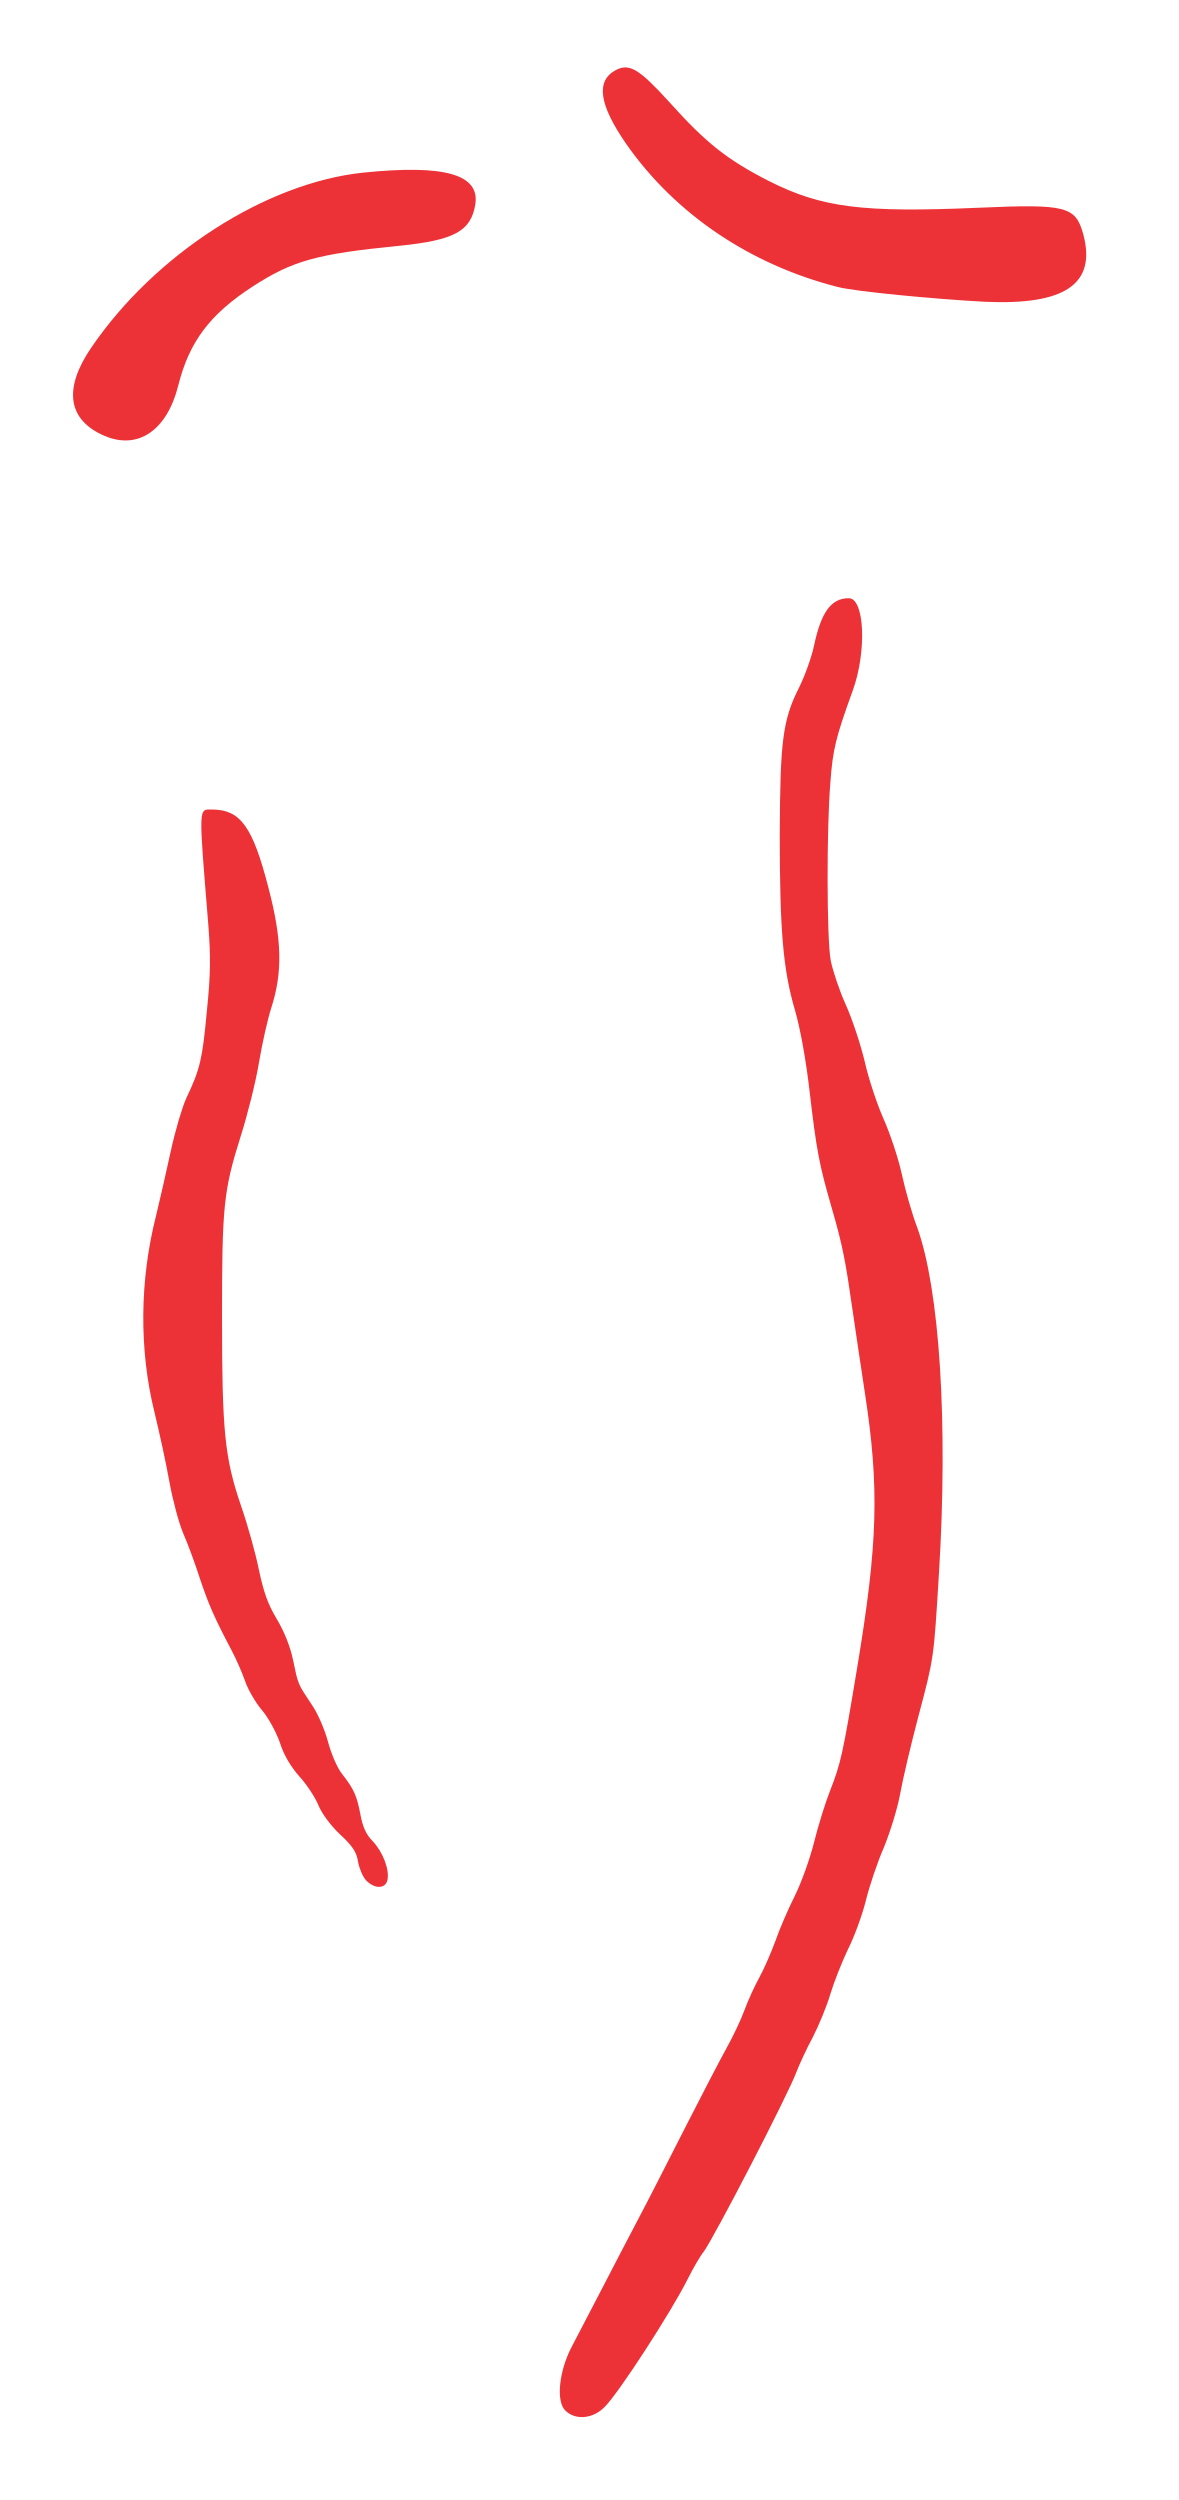
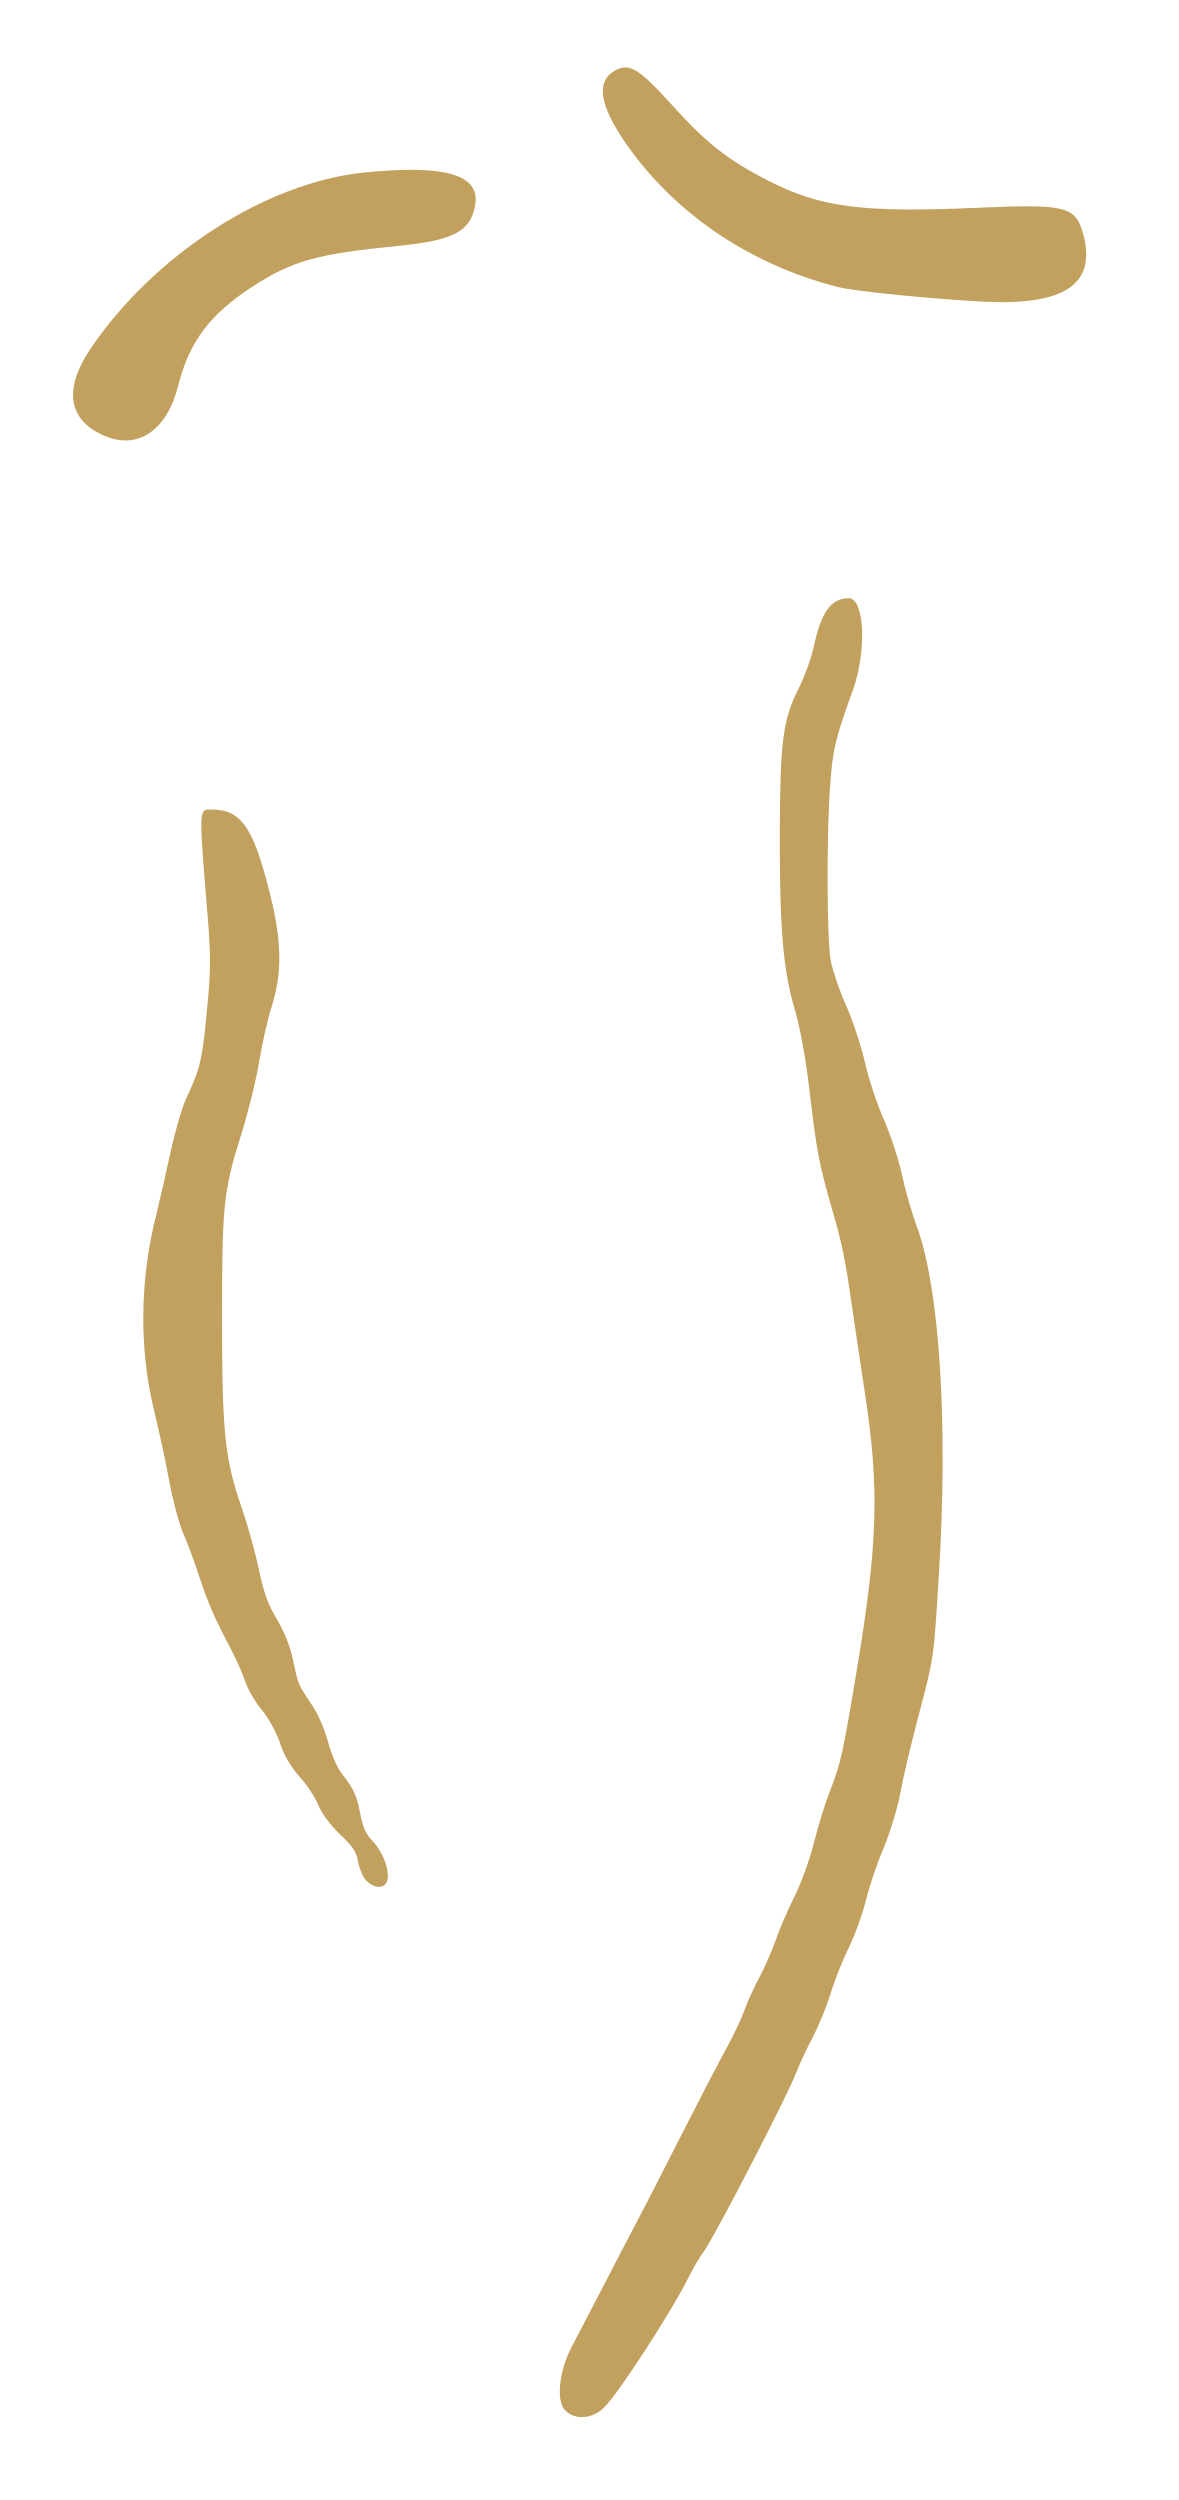
<svg xmlns="http://www.w3.org/2000/svg" viewBox="0 0 396 840">
-   <path fill="#ED3237" fill-rule="evenodd" d="M189.9,809.9C186.8,806.8 187.8,796.7 192.1,788.5C193.8,785.2 198.3,776.6 202.0,769.5C205.7,762.4 211.3,751.5 214.5,745.5C217.7,739.5 224.8,725.5 230.4,714.5C236.0,703.5 242.2,691.6 244.2,688.0C246.2,684.4 248.9,678.8 250.1,675.5C251.3,672.2 253.6,667.2 255.1,664.5C256.6,661.8 259.1,656.1 260.6,652.0C262.0,647.9 265.0,641.1 267.1,636.9C269.2,632.7 272.1,624.7 273.5,619.1C274.9,613.5 277.3,605.7 278.9,601.7C282.5,592.5 283.2,589.4 287.9,561.0C295.0,518.5 295.5,499.9 290.6,468.0C289.2,458.9 287.4,446.6 286.5,440.5C284.1,423.6 283.1,418.4 279.5,406.0C275.2,391.1 274.4,386.9 272.0,366.5C270.8,356.1 268.9,345.6 267.1,339.4C263.1,325.8 262.0,312.5 262.0,280.6C262.1,249.1 263.0,241.9 268.4,231.2C270.4,227.2 272.7,220.8 273.5,217.0C275.9,205.6 279.3,201.0 285.2,201.0C290.5,201.0 291.3,218.9 286.5,232.1C280.8,247.8 279.8,251.9 279.0,263.0C277.7,278.9 277.8,315.4 279.1,322.6C279.7,325.8 281.9,332.5 284.1,337.4C286.3,342.2 289.2,351.0 290.6,356.9C291.9,362.7 294.8,371.3 296.9,376.0C299.0,380.7 301.8,389.0 303.0,394.5C304.2,400.0 306.5,408.0 308.1,412.2C315.7,433.0 318.6,478.0 315.5,528.5C313.7,557.7 313.9,556.6 308.5,577.0C306.1,586.1 303.4,597.5 302.5,602.5C301.6,607.5 299.1,615.6 297.0,620.7C294.8,625.7 292.1,633.8 290.9,638.7C289.7,643.5 287.0,650.9 284.9,655.0C282.9,659.2 280.2,666.0 279.0,670.0C277.8,674.1 275.1,680.6 273.1,684.5C271.0,688.4 268.6,693.6 267.6,696.2C264.9,703.6 240.0,751.7 236.5,756.5C235.2,758.1 232.8,762.3 231.1,765.7C225.6,776.7 208.0,803.9 203.2,808.7C199.2,812.8 193.3,813.3 189.9,809.9ZM123.0,631.8C121.9,630.6 120.7,627.8 120.3,625.5C119.8,622.4 118.6,620.4 114.4,616.5C111.2,613.5 108.2,609.5 107.0,606.6C105.9,603.9 103.0,599.5 100.6,596.9C97.7,593.6 95.4,589.8 94.1,585.7C92.9,582.2 90.3,577.3 88.0,574.6C85.8,572.0 83.2,567.5 82.3,564.7C81.3,561.9 79.3,557.3 77.8,554.5C71.9,543.3 70.1,539.1 67.2,530.5C65.6,525.5 63.1,518.7 61.6,515.3C60.1,511.8 58.0,503.9 56.9,497.8C55.8,491.6 53.5,481.1 51.9,474.5C46.7,453.5 46.9,430.1 52.5,408.2C53.8,402.8 56.0,393.2 57.4,386.7C58.8,380.2 61.1,372.4 62.5,369.2C67.3,359.1 68.0,355.9 69.5,339.8C70.8,327.2 70.8,321.4 70.0,310.8C66.7,270.1 66.6,272.0 71.4,272.0C80.8,272.1 84.9,277.7 90.2,298.3C94.8,315.8 95.0,326.8 91.1,338.8C90.0,342.2 88.1,350.5 87.0,357.1C85.9,363.7 83.1,374.8 80.9,381.7C75.1,400.1 74.6,405.2 74.6,442.5C74.6,481.2 75.5,489.8 81.0,506.0C83.2,512.3 85.9,522.0 87.0,527.5C88.6,535.0 90.0,539.0 93.0,544.0C95.5,548.2 97.5,553.1 98.5,557.9C100.2,566.1 100.0,565.6 104.7,572.7C106.7,575.5 109.1,581.1 110.2,585.2C111.3,589.3 113.3,594.0 114.9,596.0C118.9,601.1 119.9,603.3 121.1,609.7C121.9,613.9 123.0,616.4 125.2,618.6C128.6,622.2 130.9,628.1 130.2,631.6C129.6,634.7 125.9,634.8 123.0,631.8ZM35.0,146.4C22.8,141.1 21.2,130.7 30.6,116.9C52.0,85.4 89.4,61.4 122.1,58.0C149.4,55.2 161.3,58.6 159.7,68.7C158.2,77.7 152.7,80.7 134.1,82.6C106.5,85.3 98.3,87.6 85.0,96.2C70.5,105.6 63.6,114.8 59.9,129.5C56.1,144.7 46.3,151.3 35.0,146.4ZM331.0,101.4C313.9,100.5 286.9,97.9 281.4,96.4C252.0,88.9 226.9,71.9 210.5,48.5C201.2,35.1 200.1,27.1 207.0,23.5C211.5,21.2 214.8,23.2 224.8,34.2C237.2,48.0 244.2,53.6 258.3,60.8C276.1,69.8 289.8,71.5 328.8,69.8C358.4,68.5 361.4,69.3 364.0,78.8C368.4,95.4 357.9,102.6 331.0,101.4Z" />
+   <path fill="#C2A15F" fill-rule="evenodd" d="M189.9,809.9C186.8,806.8 187.8,796.7 192.1,788.5C193.8,785.2 198.3,776.6 202.0,769.5C205.7,762.4 211.3,751.5 214.5,745.5C217.7,739.5 224.8,725.5 230.4,714.5C236.0,703.5 242.2,691.6 244.2,688.0C246.2,684.4 248.9,678.8 250.1,675.5C251.3,672.2 253.6,667.2 255.1,664.5C256.6,661.8 259.1,656.1 260.6,652.0C262.0,647.9 265.0,641.1 267.1,636.9C269.2,632.7 272.1,624.7 273.5,619.1C274.9,613.5 277.3,605.7 278.9,601.7C282.5,592.5 283.2,589.4 287.9,561.0C295.0,518.5 295.5,499.9 290.6,468.0C289.2,458.9 287.4,446.6 286.5,440.5C284.1,423.6 283.1,418.4 279.5,406.0C275.2,391.1 274.4,386.9 272.0,366.5C270.8,356.1 268.9,345.6 267.1,339.4C263.1,325.8 262.0,312.5 262.0,280.6C262.1,249.1 263.0,241.9 268.4,231.2C270.4,227.2 272.7,220.8 273.5,217.0C275.9,205.6 279.3,201.0 285.2,201.0C290.5,201.0 291.3,218.9 286.5,232.1C280.8,247.8 279.8,251.9 279.0,263.0C277.7,278.9 277.8,315.4 279.1,322.6C279.7,325.8 281.9,332.5 284.1,337.4C286.3,342.2 289.2,351.0 290.6,356.9C291.9,362.7 294.8,371.3 296.9,376.0C299.0,380.7 301.8,389.0 303.0,394.5C304.2,400.0 306.5,408.0 308.1,412.2C315.7,433.0 318.6,478.0 315.5,528.5C313.7,557.7 313.9,556.6 308.5,577.0C306.1,586.1 303.4,597.5 302.5,602.5C301.6,607.5 299.1,615.6 297.0,620.7C294.8,625.7 292.1,633.8 290.9,638.7C289.7,643.5 287.0,650.9 284.9,655.0C282.9,659.2 280.2,666.0 279.0,670.0C277.8,674.1 275.1,680.6 273.1,684.5C271.0,688.4 268.6,693.6 267.6,696.2C264.9,703.6 240.0,751.7 236.5,756.5C235.2,758.1 232.8,762.3 231.1,765.7C225.6,776.7 208.0,803.9 203.2,808.7C199.2,812.8 193.3,813.3 189.9,809.9ZM123.0,631.8C121.9,630.6 120.7,627.8 120.3,625.5C119.8,622.4 118.6,620.4 114.4,616.5C111.2,613.5 108.2,609.5 107.0,606.6C105.9,603.9 103.0,599.5 100.6,596.9C97.7,593.6 95.4,589.8 94.1,585.7C92.9,582.2 90.3,577.3 88.0,574.6C85.8,572.0 83.2,567.5 82.3,564.7C81.3,561.9 79.3,557.3 77.8,554.5C71.9,543.3 70.1,539.1 67.2,530.5C65.6,525.5 63.1,518.7 61.6,515.3C60.1,511.8 58.0,503.9 56.9,497.8C55.8,491.6 53.5,481.1 51.9,474.5C46.7,453.5 46.9,430.1 52.5,408.2C53.8,402.8 56.0,393.2 57.4,386.7C58.8,380.2 61.1,372.4 62.5,369.2C67.3,359.1 68.0,355.9 69.5,339.8C70.8,327.2 70.8,321.4 70.0,310.8C66.7,270.1 66.6,272.0 71.4,272.0C80.8,272.1 84.9,277.7 90.2,298.3C94.8,315.8 95.0,326.8 91.1,338.8C90.0,342.2 88.1,350.5 87.0,357.1C85.9,363.7 83.1,374.8 80.9,381.7C75.1,400.1 74.6,405.2 74.6,442.5C74.6,481.2 75.5,489.8 81.0,506.0C83.2,512.3 85.9,522.0 87.0,527.5C88.6,535.0 90.0,539.0 93.0,544.0C95.5,548.2 97.5,553.1 98.5,557.9C100.2,566.1 100.0,565.6 104.7,572.7C106.7,575.5 109.1,581.1 110.2,585.2C111.3,589.3 113.3,594.0 114.9,596.0C118.9,601.1 119.9,603.3 121.1,609.7C121.9,613.9 123.0,616.4 125.2,618.6C128.6,622.2 130.9,628.1 130.2,631.6C129.6,634.7 125.9,634.8 123.0,631.8ZM35.0,146.4C22.8,141.1 21.2,130.7 30.6,116.9C52.0,85.4 89.4,61.4 122.1,58.0C149.4,55.2 161.3,58.6 159.7,68.7C158.2,77.7 152.7,80.7 134.1,82.6C106.5,85.3 98.3,87.6 85.0,96.2C70.5,105.6 63.6,114.8 59.9,129.5C56.1,144.7 46.3,151.3 35.0,146.4ZM331.0,101.4C313.9,100.5 286.9,97.9 281.4,96.4C252.0,88.9 226.9,71.9 210.5,48.5C201.2,35.1 200.1,27.1 207.0,23.5C211.5,21.2 214.8,23.2 224.8,34.2C237.2,48.0 244.2,53.6 258.3,60.8C276.1,69.8 289.8,71.5 328.8,69.8C358.4,68.5 361.4,69.3 364.0,78.8C368.4,95.4 357.9,102.6 331.0,101.4Z" />
</svg>
